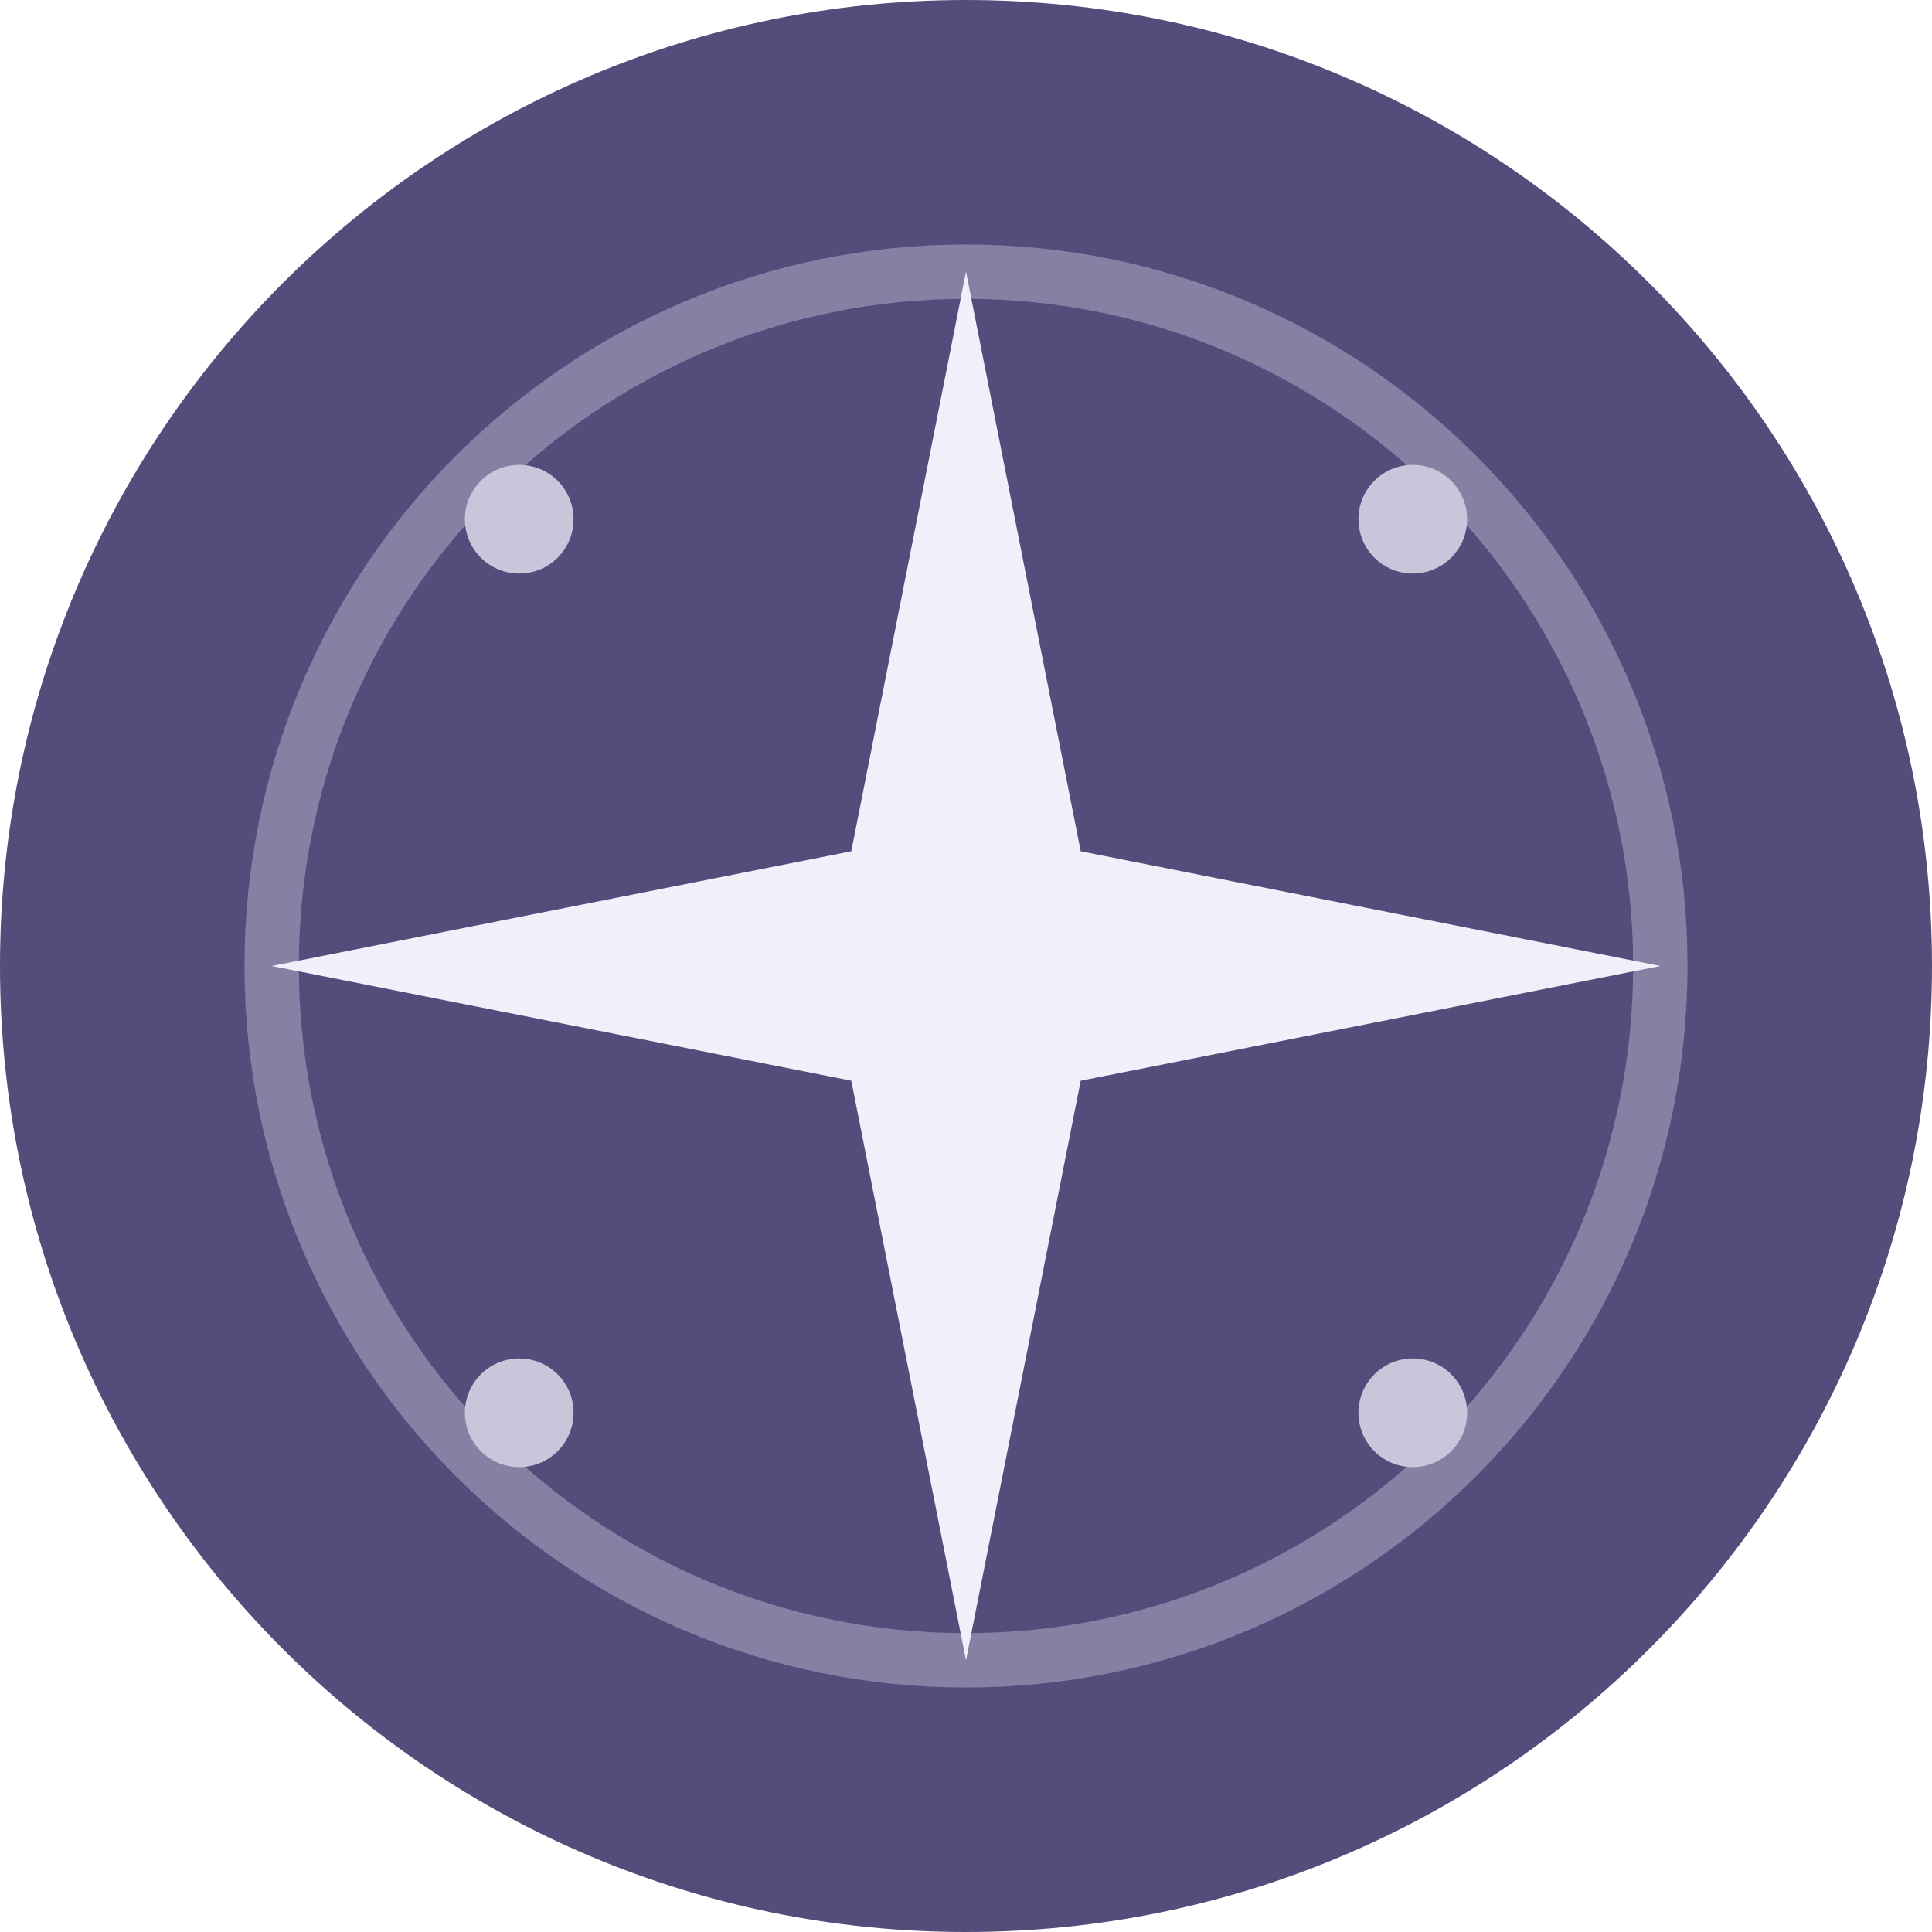
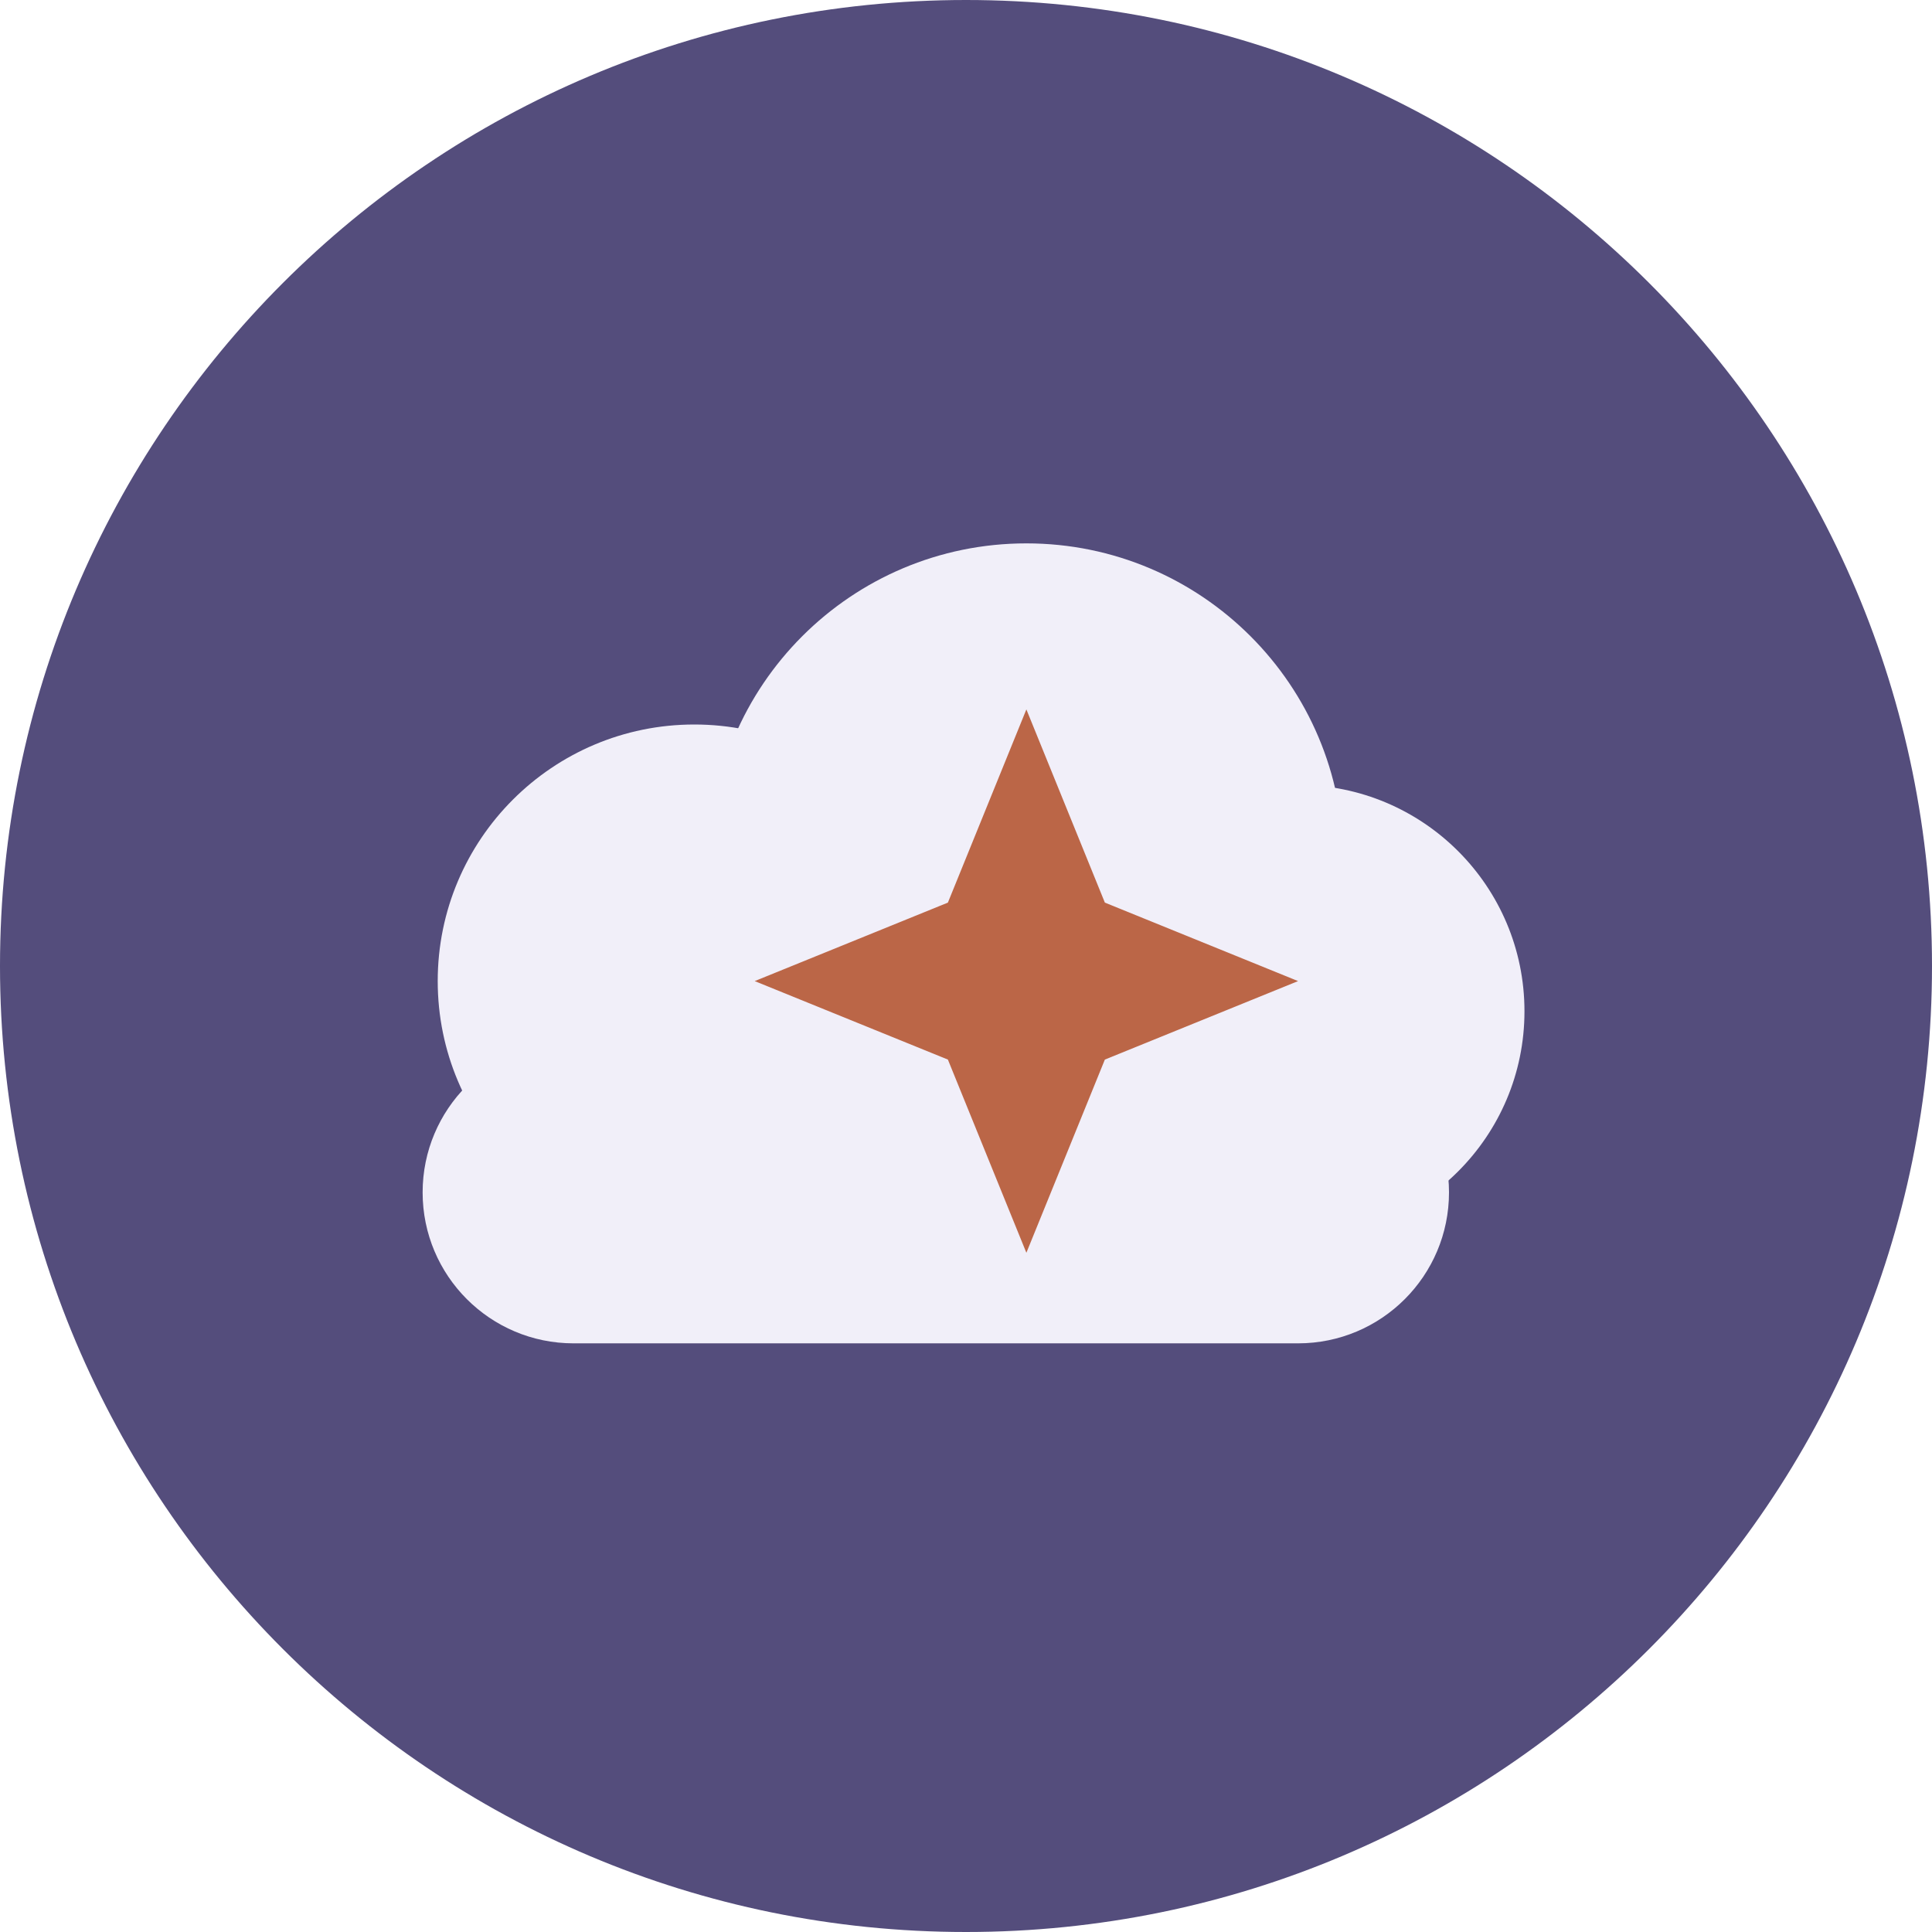
- <svg xmlns="http://www.w3.org/2000/svg" viewBox="0 0 32 32">
-   <circle cx="16" cy="16" r="16" fill="#544d7c" />
-   <circle cx="16" cy="16" r="11.5" fill="none" stroke="#8880a4" stroke-width="0.9" />
-   <path d="M16 4.5 L17.9 14.1 L27.5 16 L17.9 17.9 L16 27.5 L14.1 17.9 L4.5 16 L14.1 14.1 Z" fill="#f1eff9" />
-   <circle cx="23.4" cy="8.6" r="0.9" fill="#cbc5db" />
-   <circle cx="23.4" cy="23.4" r="0.9" fill="#cbc5db" />
-   <circle cx="8.6" cy="23.4" r="0.9" fill="#cbc5db" />
-   <circle cx="8.6" cy="8.6" r="0.9" fill="#cbc5db" />
+ <svg xmlns="http://www.w3.org/2000/svg" viewBox="0 0 64 64">
+   <circle cx="32" cy="32" r="32" fill="#544d7c" />
+   <g transform="translate(0,-1.5)">
+     <g fill="#f1eff9">
+       <rect x="14" y="36" width="34" height="10" rx="5" />
+       <circle cx="23" cy="34" r="8.5" />
+       <circle cx="34" cy="30" r="10.5" />
+       <circle cx="43" cy="35" r="7.5" />
+     </g>
+     <path d="M34 25 L36.6 31.4 L43 34 L36.6 36.6 L34 43 L31.4 36.6 L25 34 L31.4 31.4 Z" fill="#bb6647" />
+   </g>
</svg>
